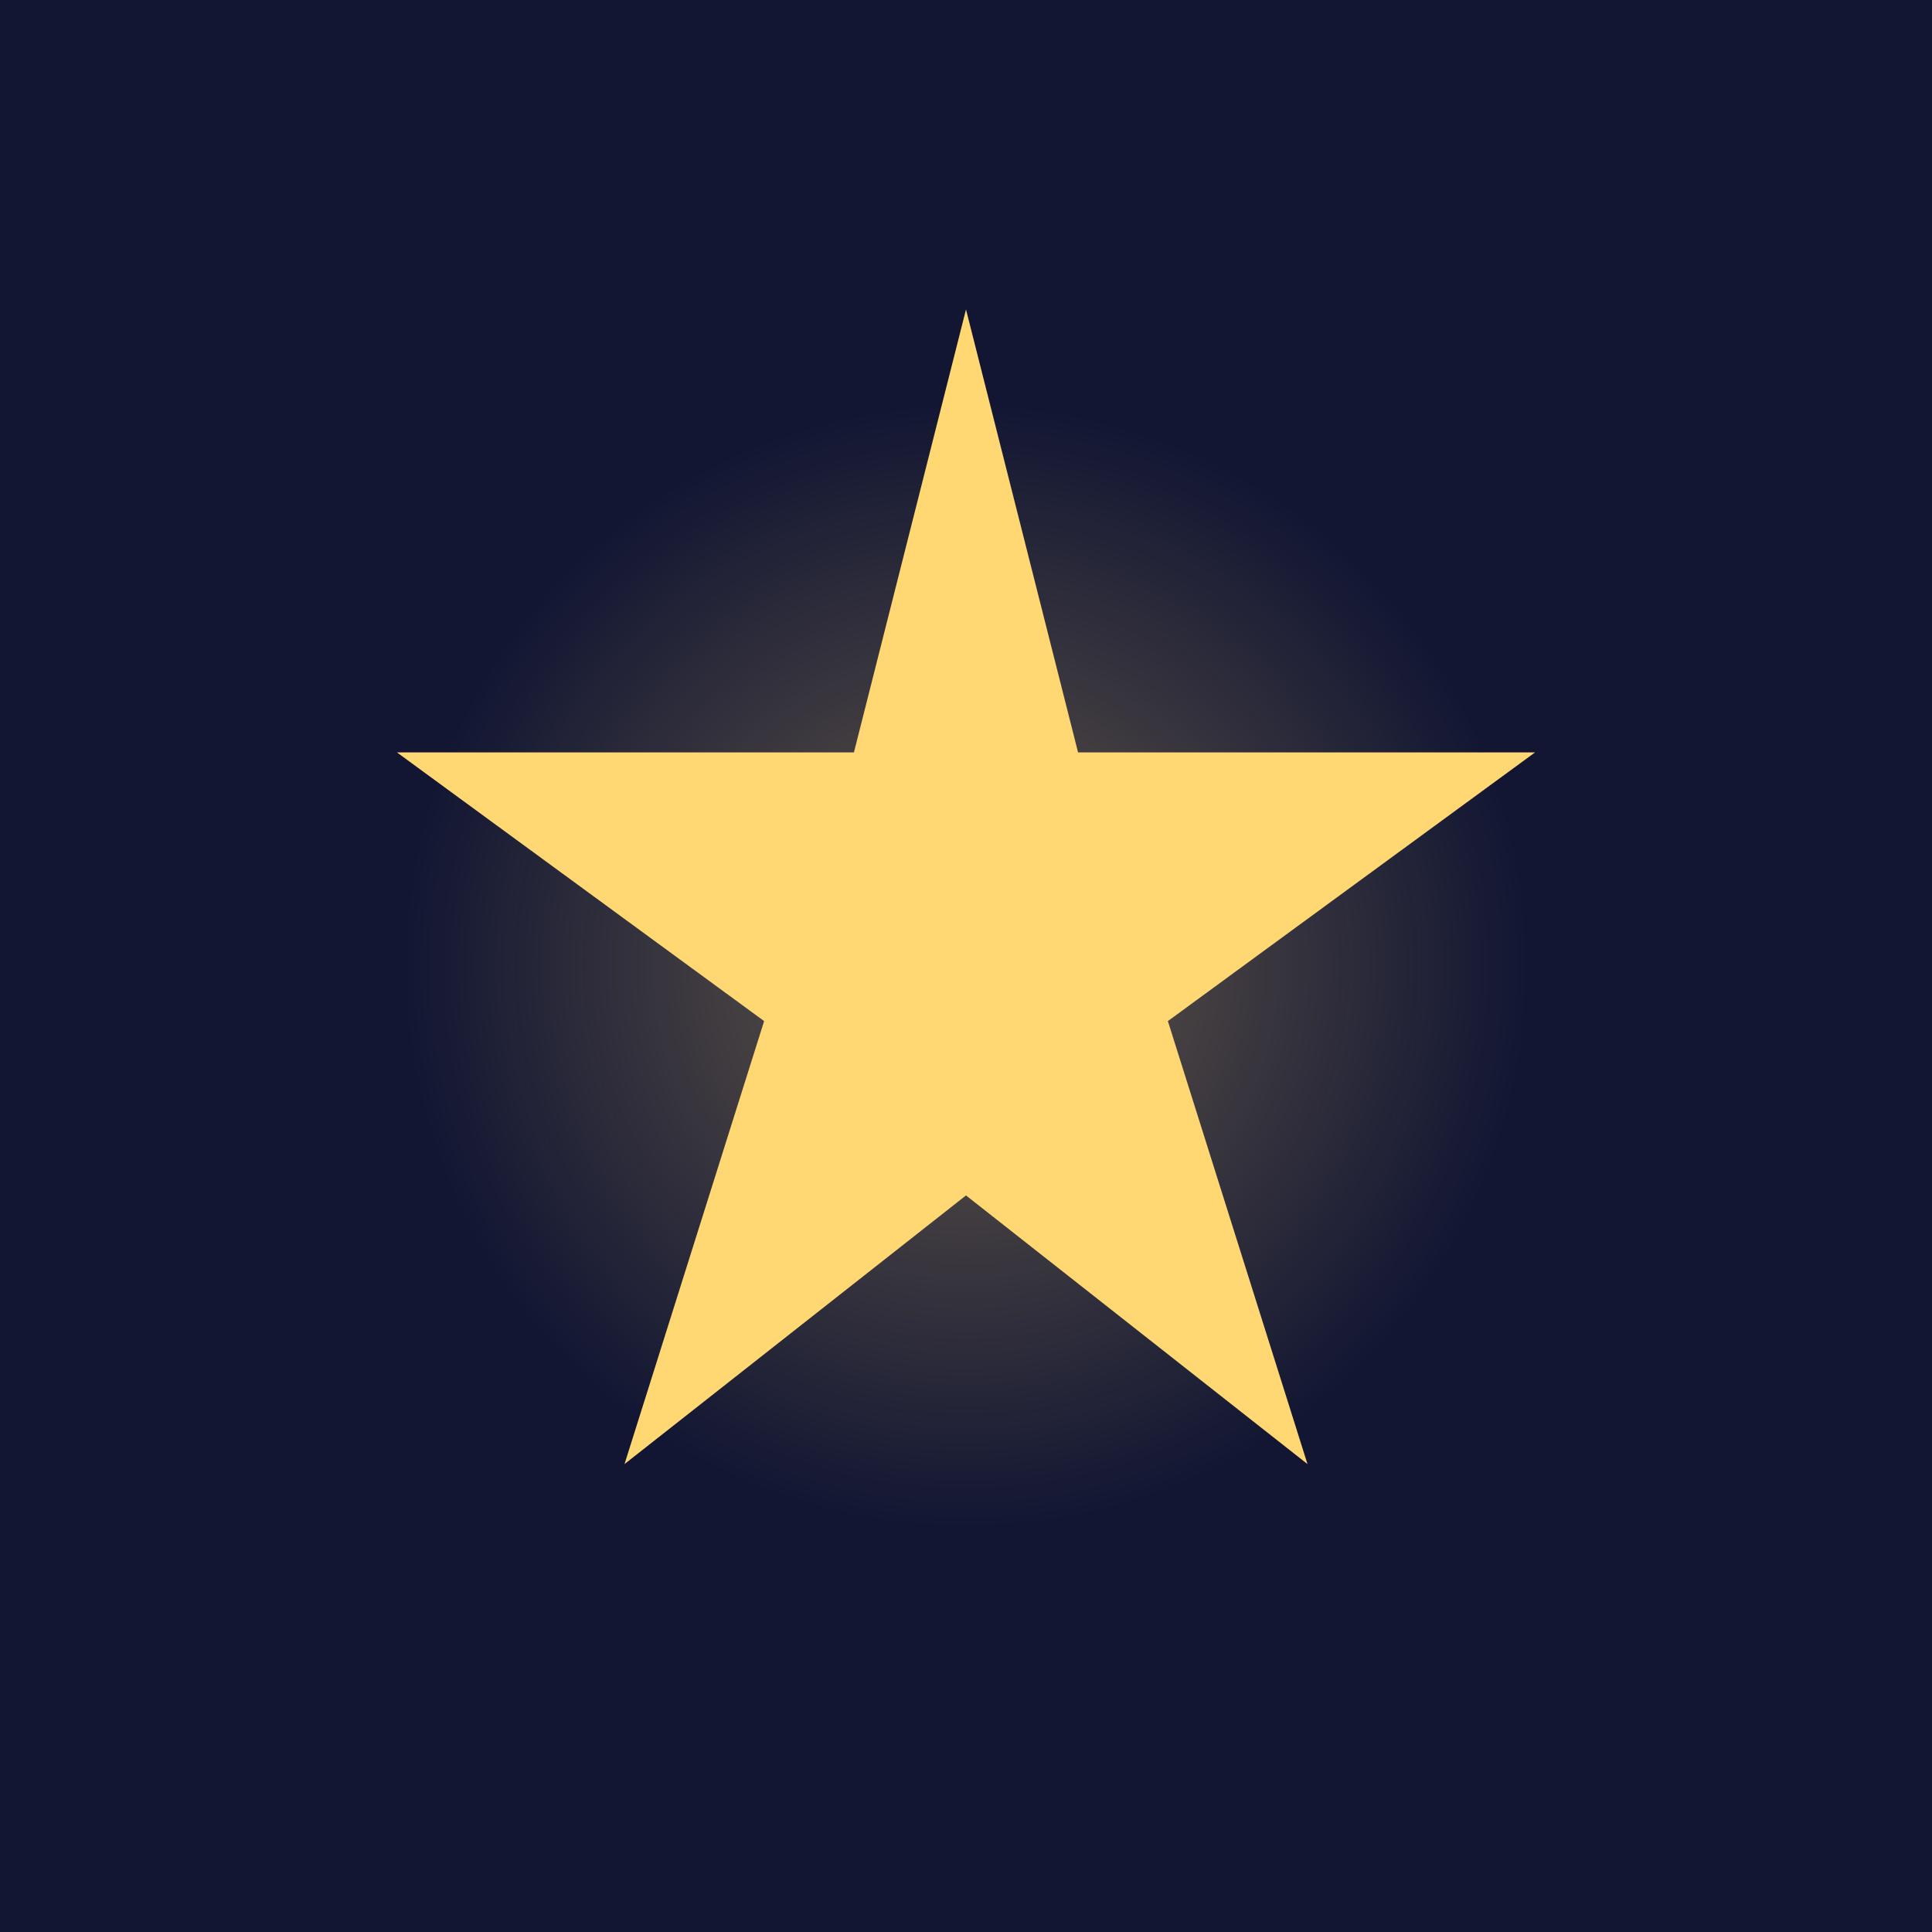
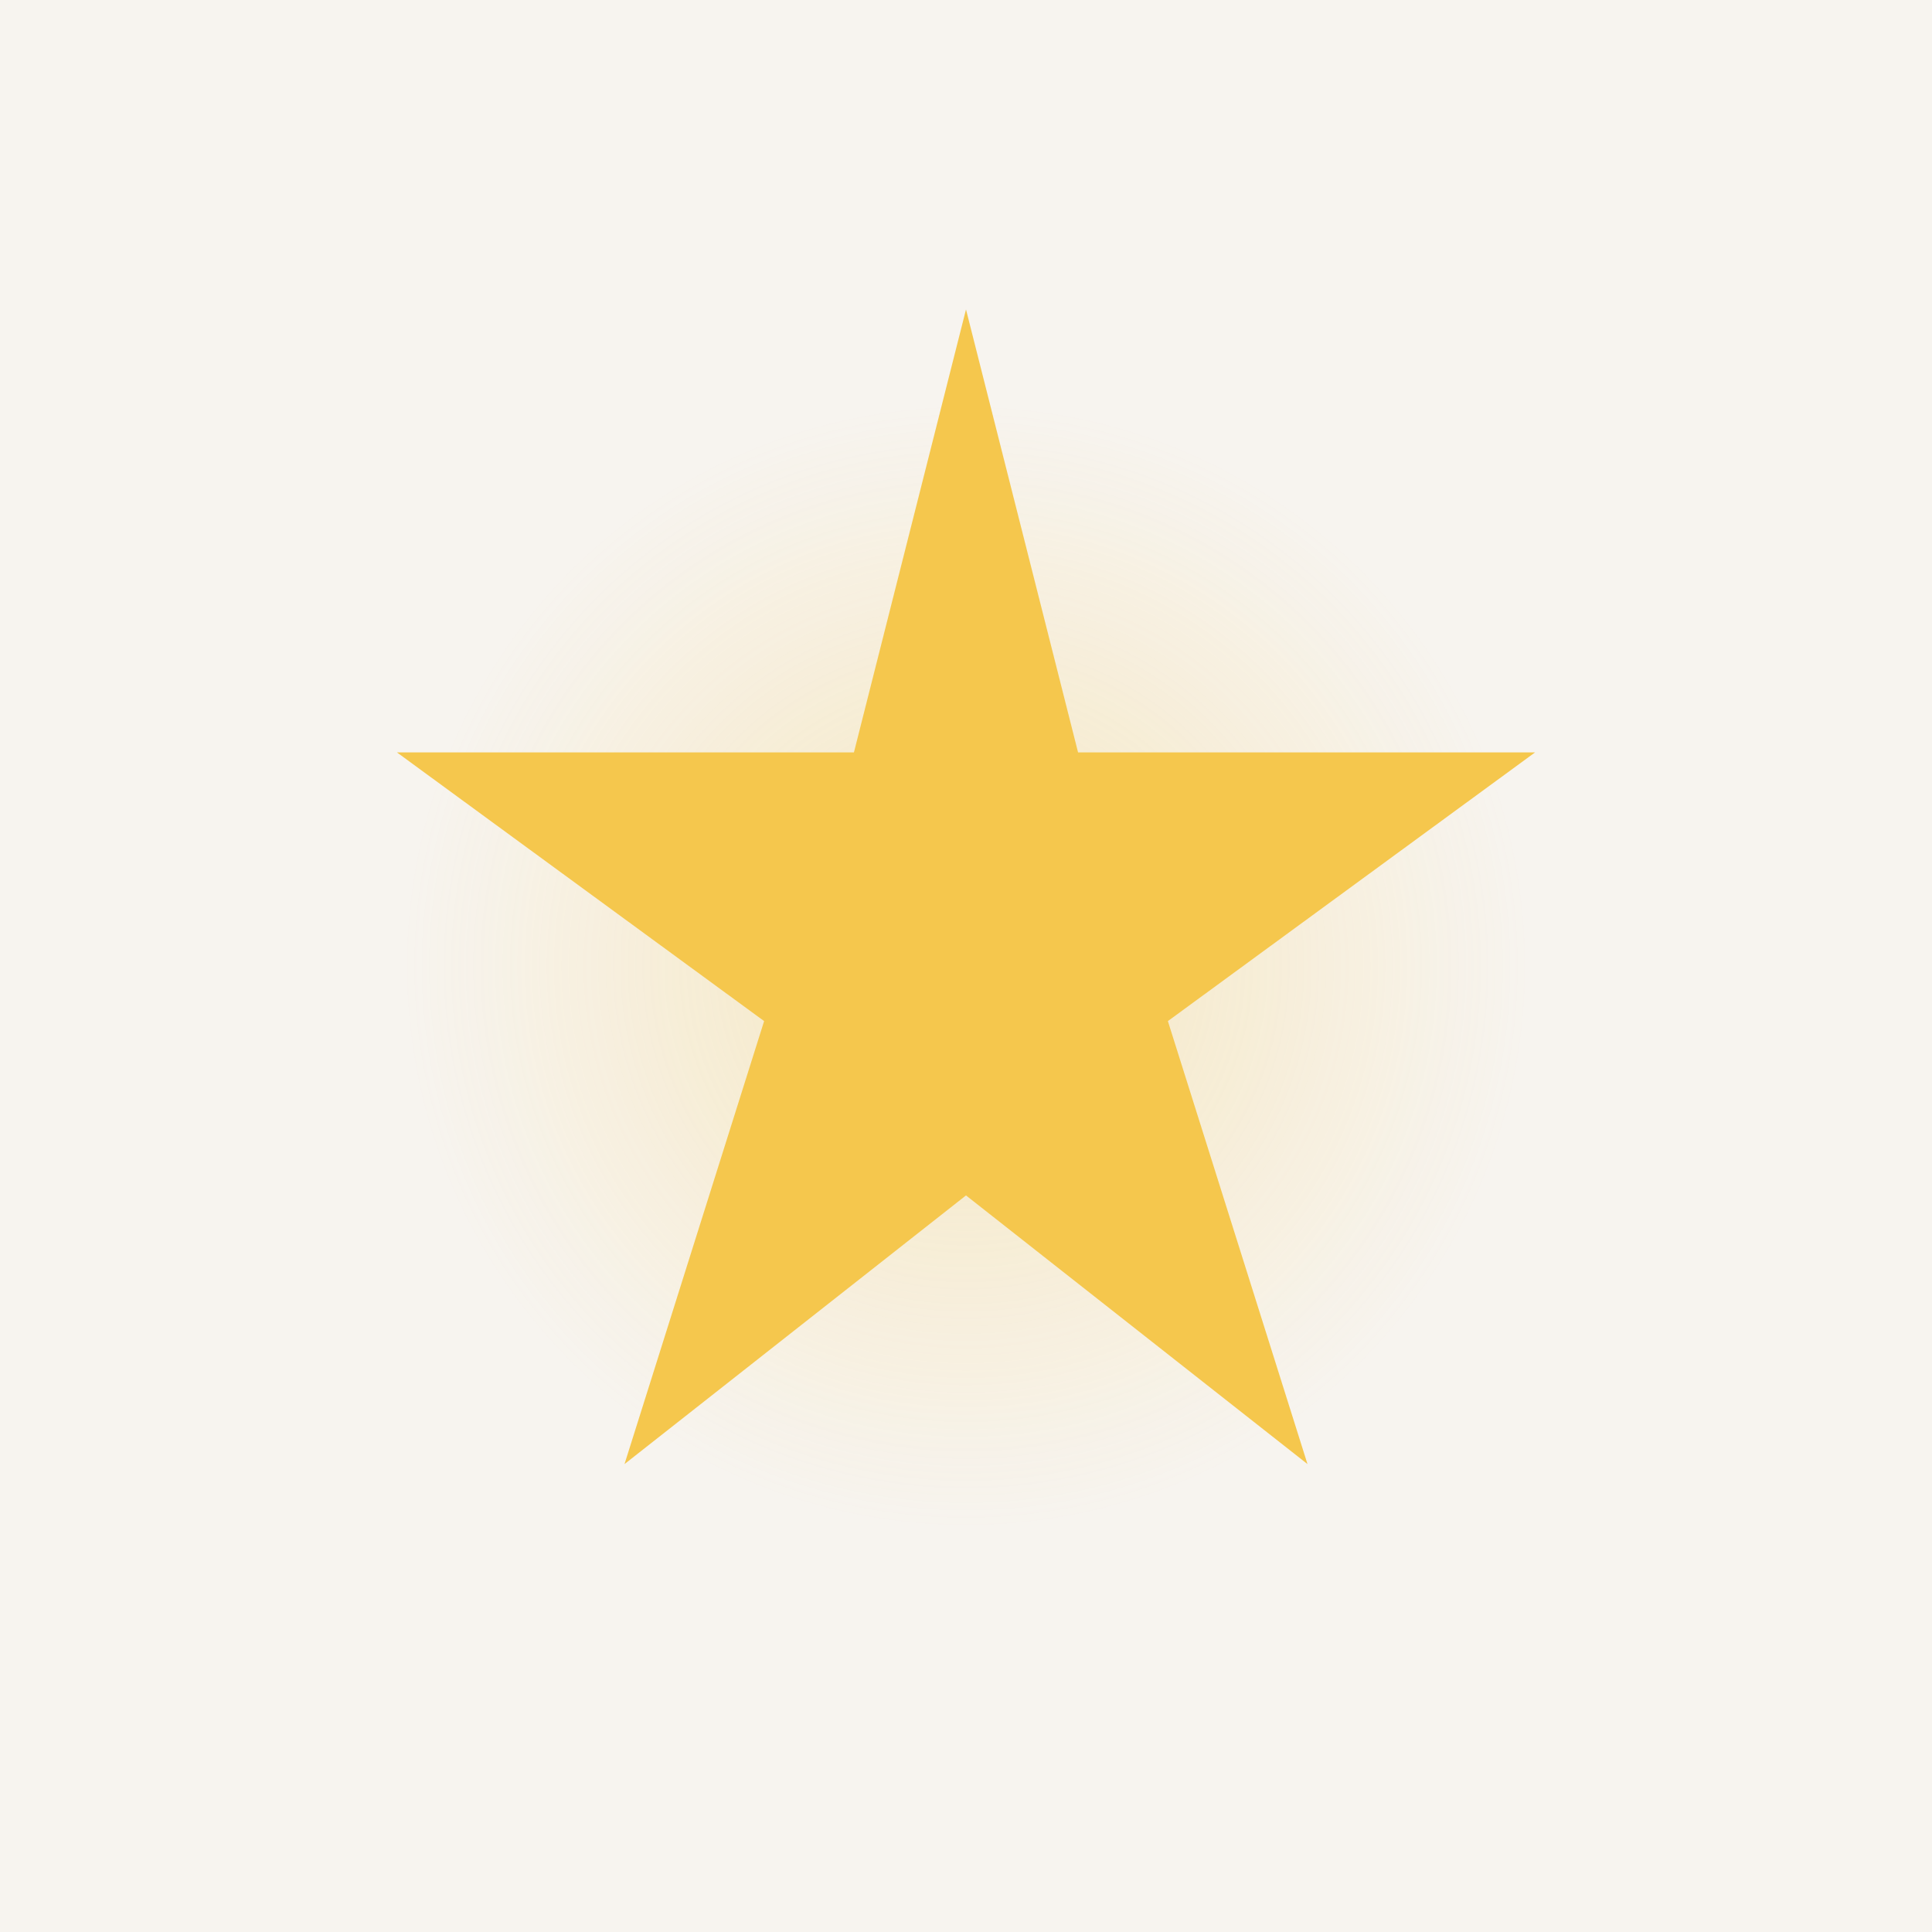
<svg xmlns="http://www.w3.org/2000/svg" viewBox="0 0 512 512" width="512" height="512">
-   <rect width="512" height="512" fill="#121633" />
+   <rect width="512" height="512" fill="#F7F4EF" />
  <defs>
    <radialGradient id="glow" cx="50%" cy="50%" r="50%">
-       <stop offset="0%" stop-color="#FFD874" stop-opacity="0.35" />
-       <stop offset="100%" stop-color="#FFD874" stop-opacity="0" />
+       <stop offset="0%" stop-color="#F5C74D" stop-opacity="0.30" />
+       <stop offset="100%" stop-color="#F5C74D" stop-opacity="0" />
    </radialGradient>
  </defs>
  <circle cx="256" cy="256" r="150" fill="url(#glow)" />
-   <polygon fill="#FFD874" points="       256,82       285.7,199.4       406.8,199.4       309.5,270.6       346.5,388       256,316.8       165.5,388       202.5,270.6       105.2,199.4       226.3,199.4     " />
+   <polygon fill="#F5C74D" points="       256,82       285.7,199.4       406.8,199.4       309.5,270.6       346.5,388       256,316.8       165.5,388       202.5,270.6       105.2,199.4       226.3,199.4     " />
</svg>
